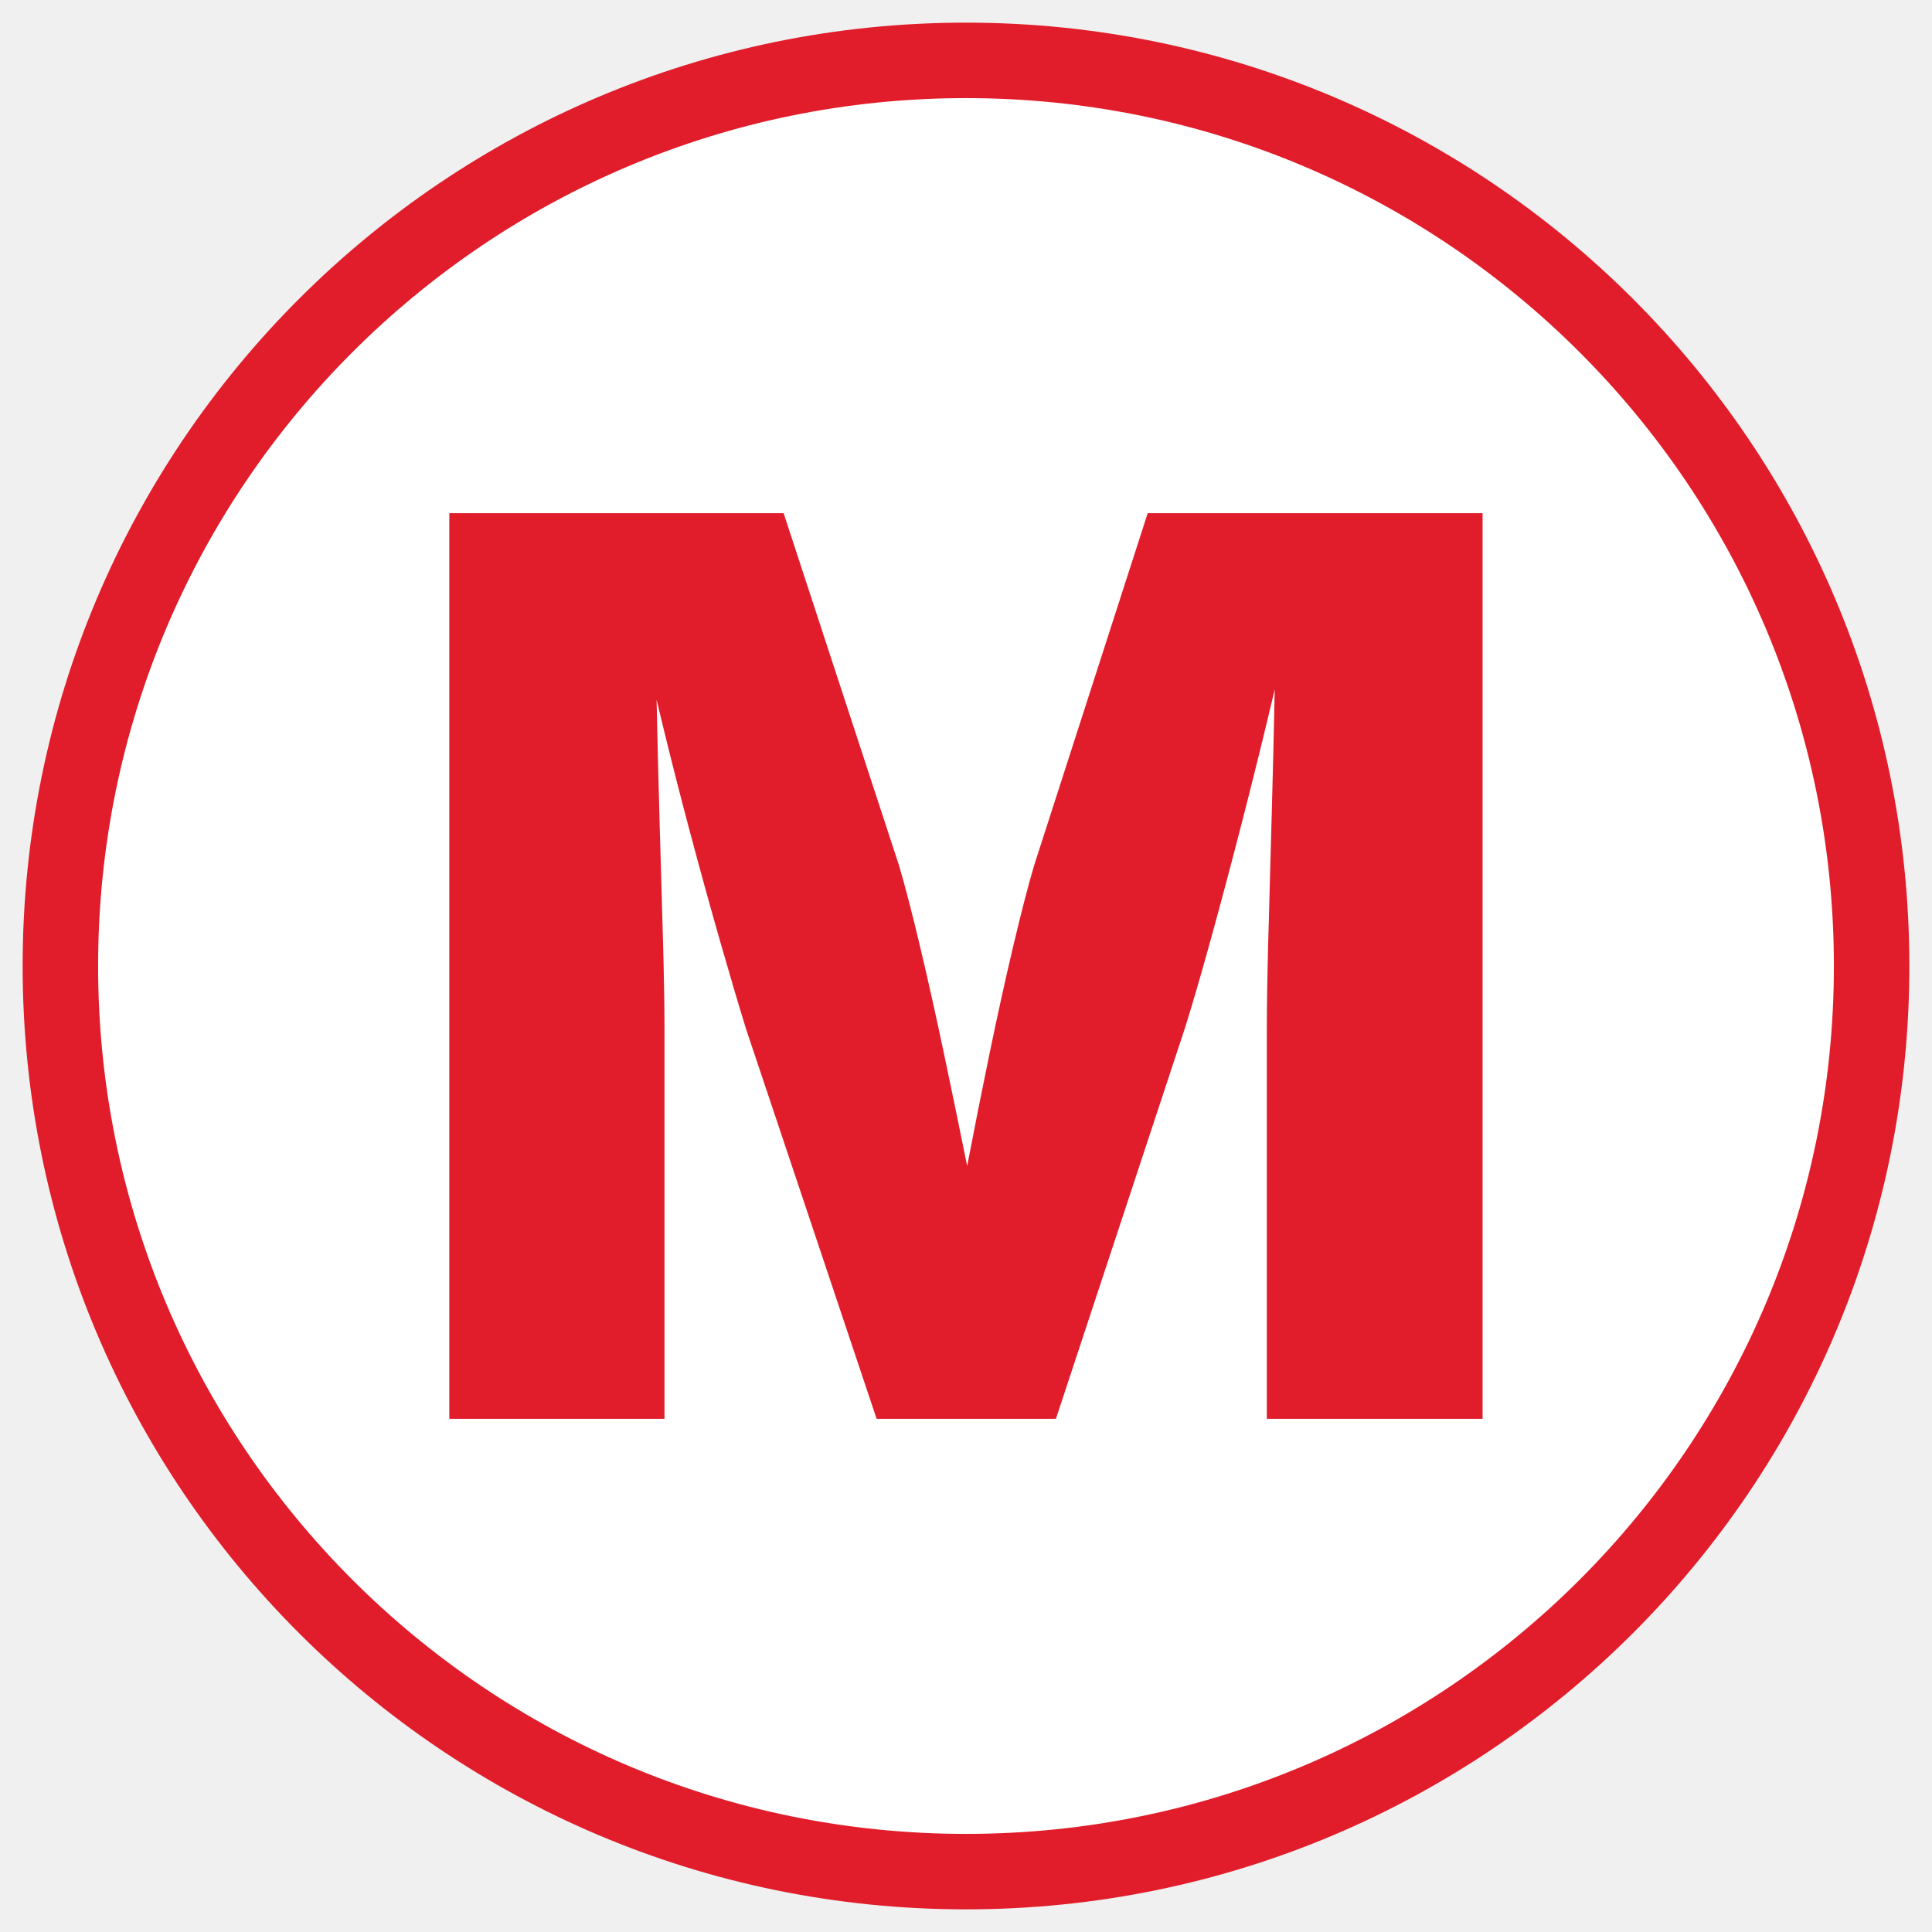
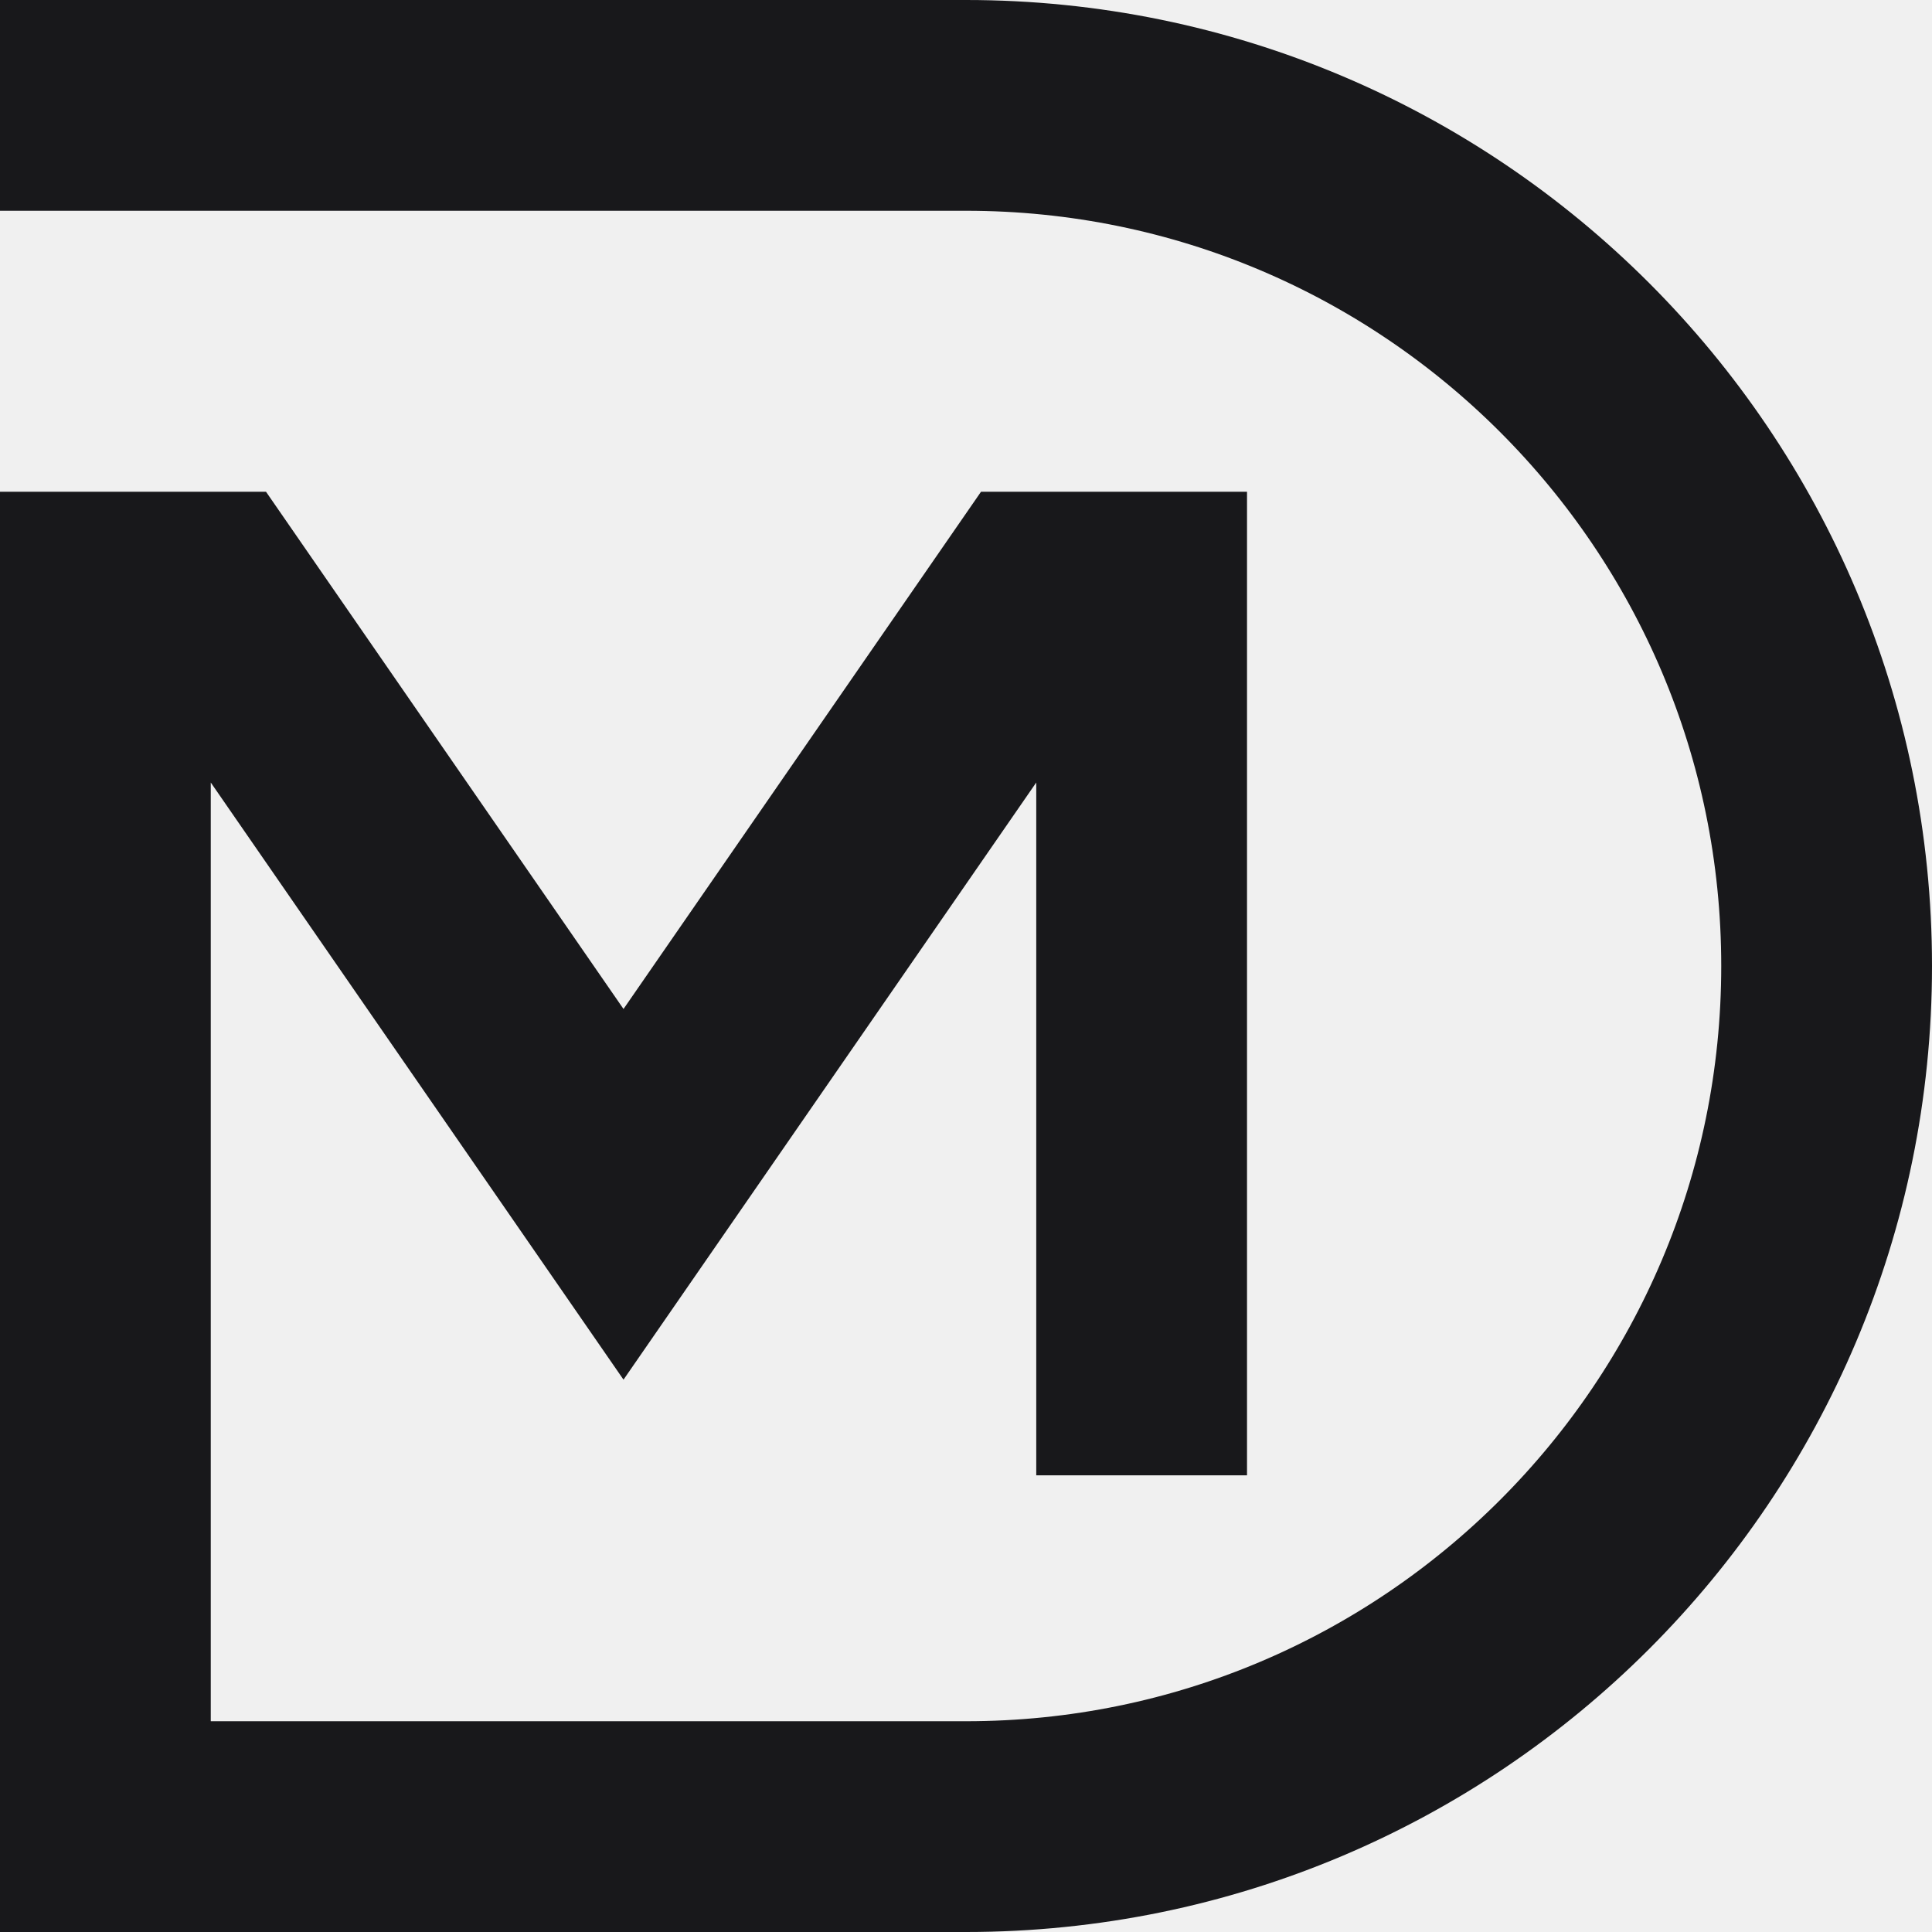
- <svg xmlns="http://www.w3.org/2000/svg" viewBox="0 0 64 64">
-   <circle cx="32" cy="32" r="30" fill="#fff" stroke="#e11d2b" stroke-width="2.5" />
-   <path transform="translate(12.549 47) scale(0.041235)" d="M229.492 0L56.641 0L56.641-727.539L325.195-727.539L417.969-444.336Q425.293-419.434 434.814-379.395Q444.336-339.355 454.102-292.969Q463.867-246.582 472.656-203.125Q480.957-246.582 490.479-292.725Q500-338.867 509.521-379.150Q519.043-419.434 526.367-444.336L617.676-727.539L886.719-727.539L886.719 0L713.379 0L713.379-313.477Q713.379-341.309 714.600-386.475Q715.820-431.641 717.285-484.375Q718.750-537.109 719.727-585.937Q707.520-534.180 694.092-481.934Q680.664-429.687 668.457-385.498Q656.250-341.309 647.461-313.477L543.945 0L399.902 0L294.922-313.477Q286.621-340.332 274.414-382.812Q262.207-425.293 248.779-475.830Q235.352-526.367 223.145-577.637Q224.121-529.785 225.586-479.004Q227.051-428.223 228.271-384.521Q229.492-340.820 229.492-313.477" fill="#e11d2b" />
+ <svg xmlns="http://www.w3.org/2000/svg" width="220" height="220" viewBox="0 0 220 220">
+   <style>
+     path { stroke: #18181b; }
+     @media (prefers-color-scheme: dark) { path { stroke: #fafafa; } }
+   </style>
+   <path d="M 12 12 H 110 A 98 98 0 0 1 110 208 H 12            L 12 68 H 24 L 71 136 L 118 68 H 130 L 130 156" fill="none" stroke-width="24" stroke-linecap="square" stroke-linejoin="miter" />
</svg>
